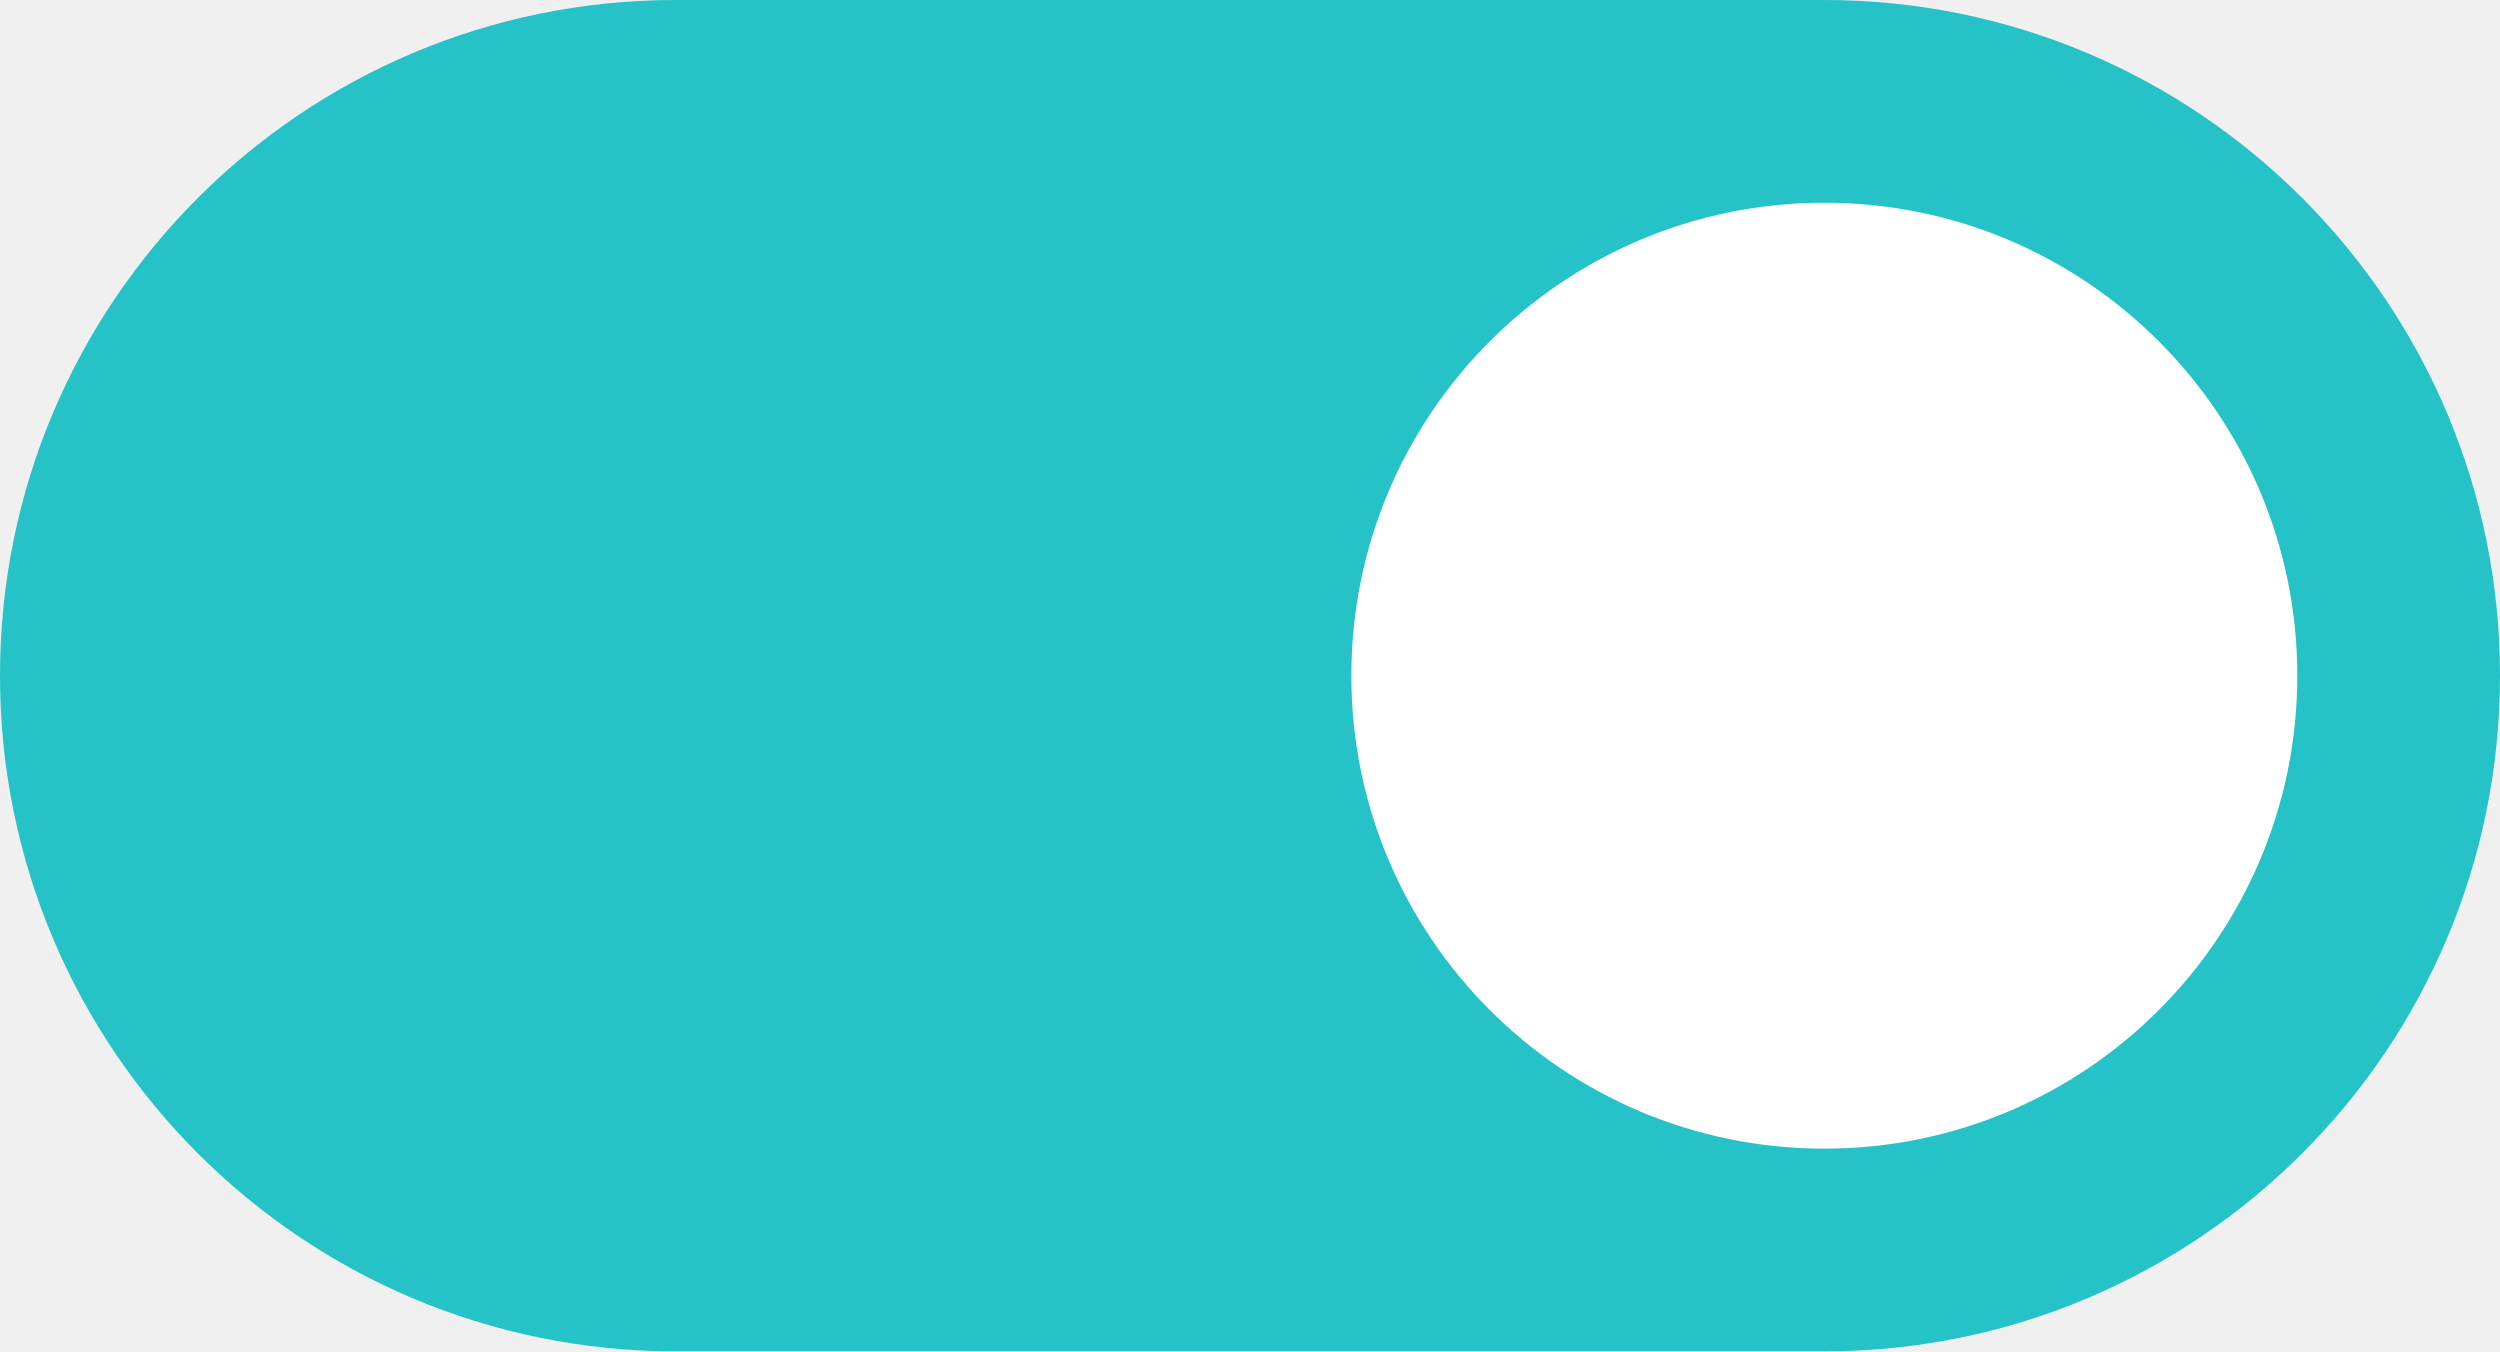
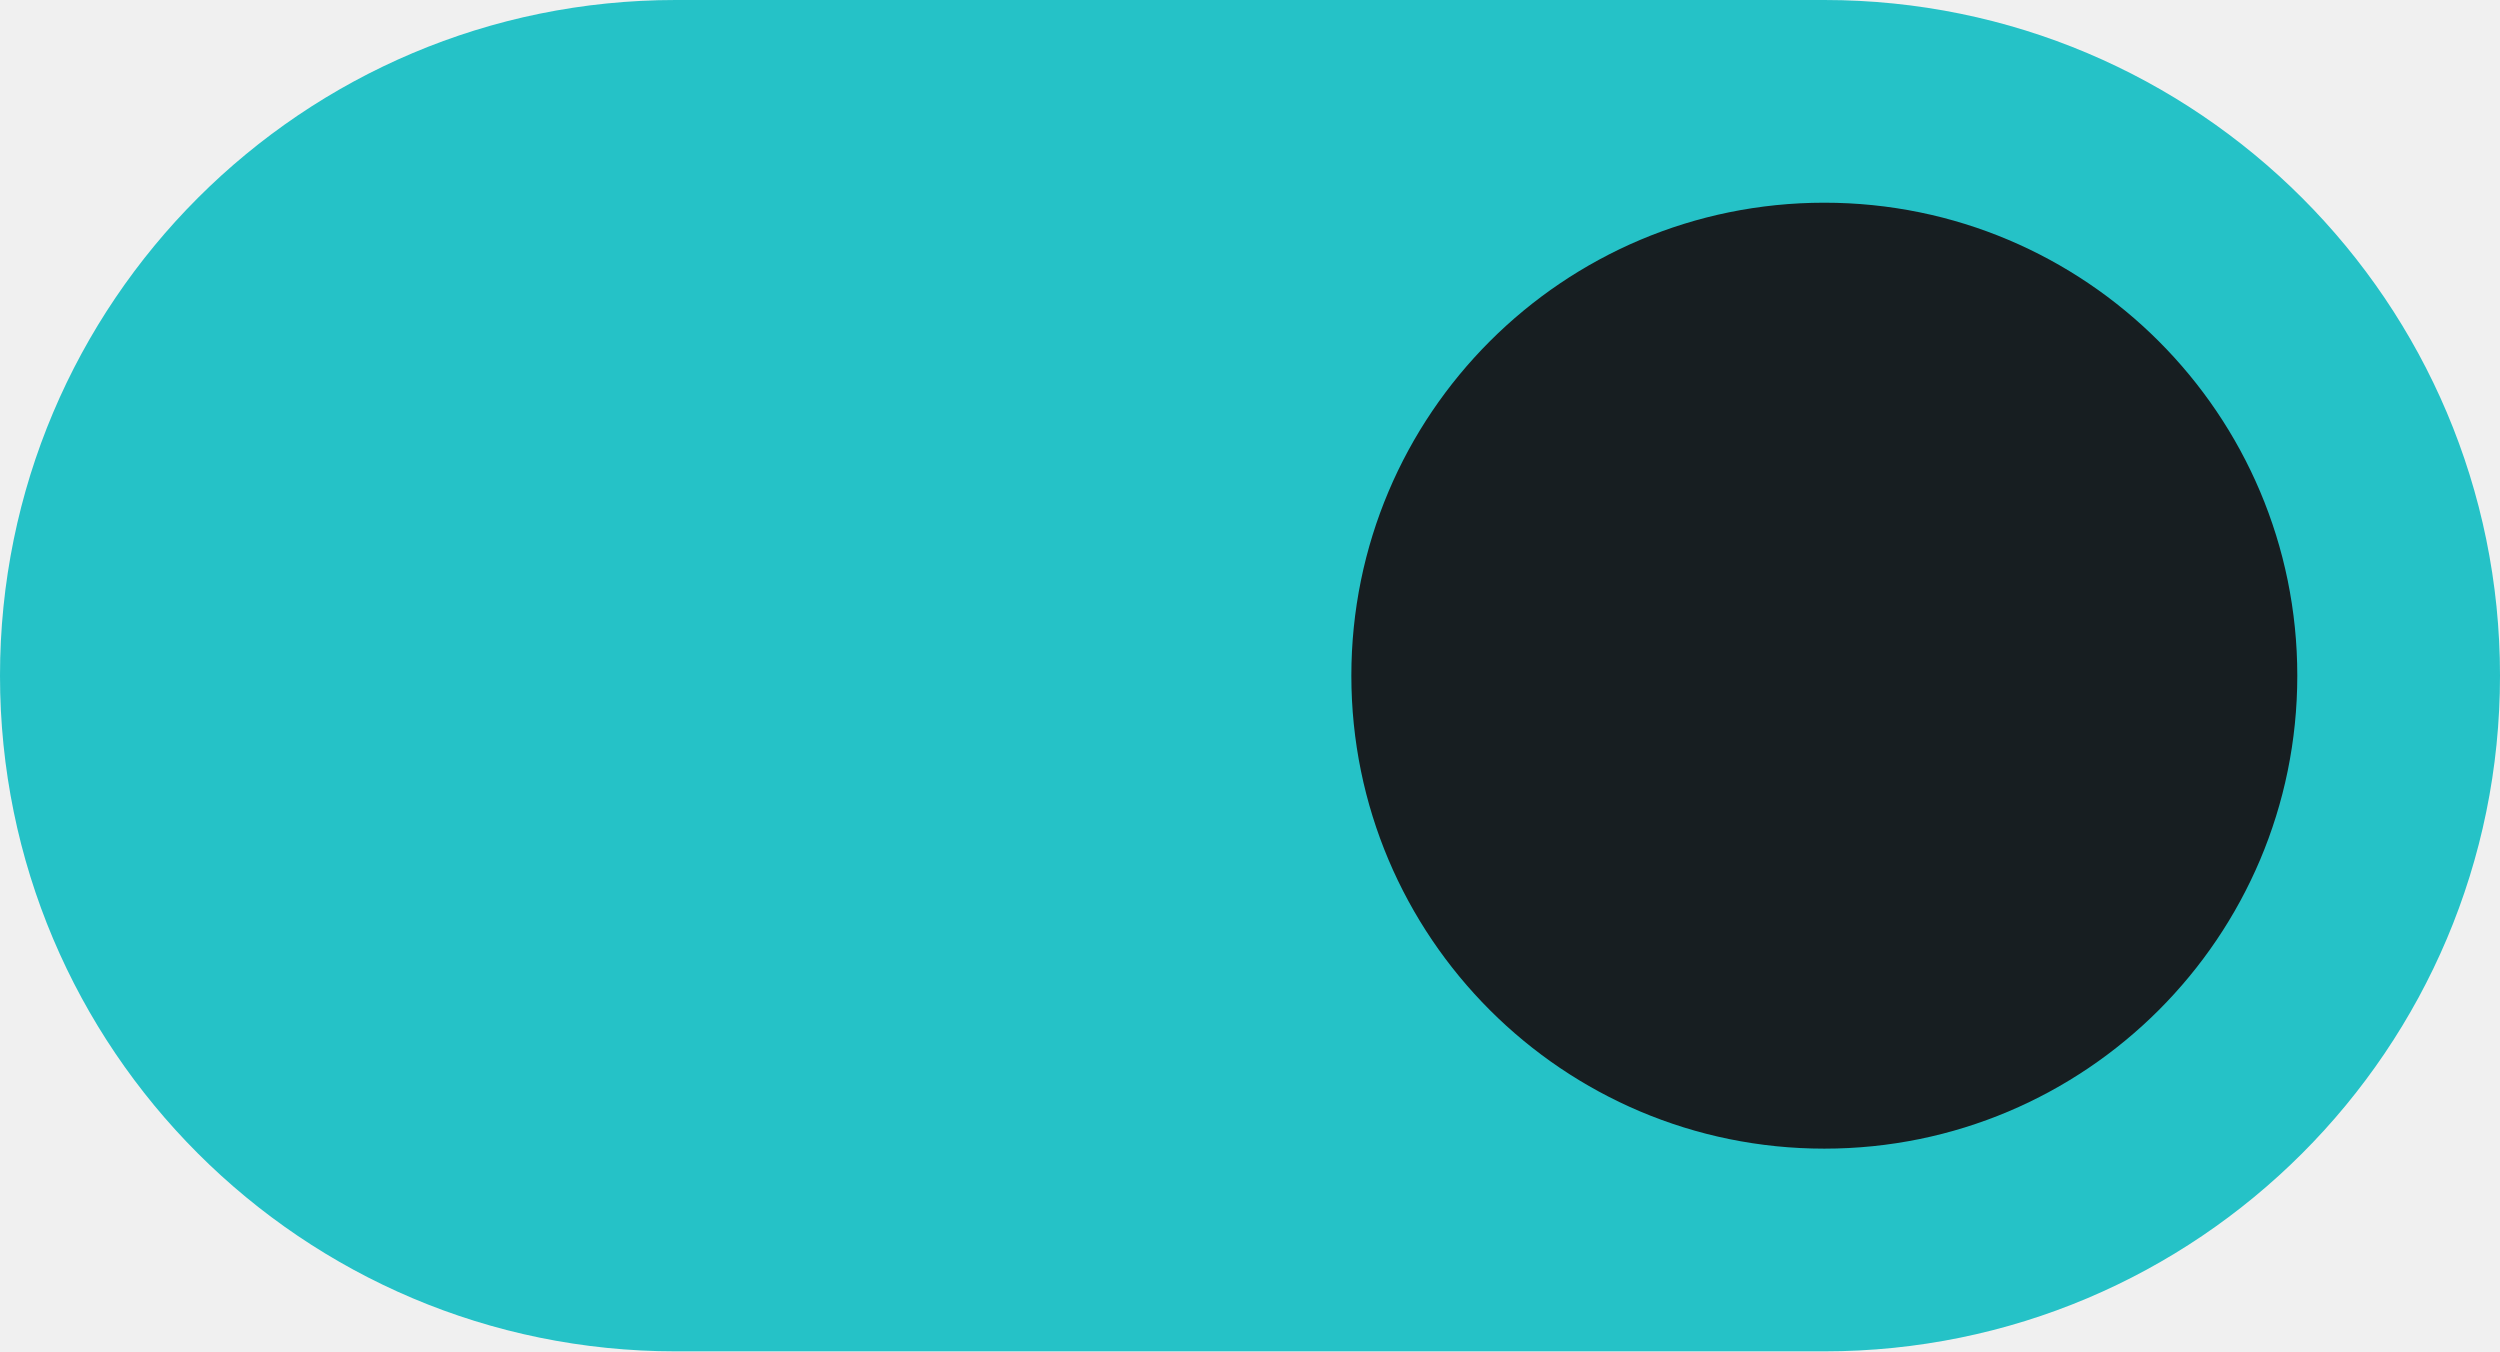
<svg xmlns="http://www.w3.org/2000/svg" width="37" height="20" viewBox="0 0 37 20" fill="none">
  <rect width="37" height="20" rx="10" fill="#25C2C7" />
-   <path d="M27 17C30.866 17 34 13.866 34 10C34 6.134 30.866 3 27 3C23.134 3 20 6.134 20 10C20 13.866 23.134 17 27 17Z" fill="white" />
+   <path d="M27 17C30.866 17 34 13.866 34 10C34 6.134 30.866 3 27 3C23.134 3 20 6.134 20 10C20 13.866 23.134 17 27 17Z" fill="#171E21" />
</svg>
